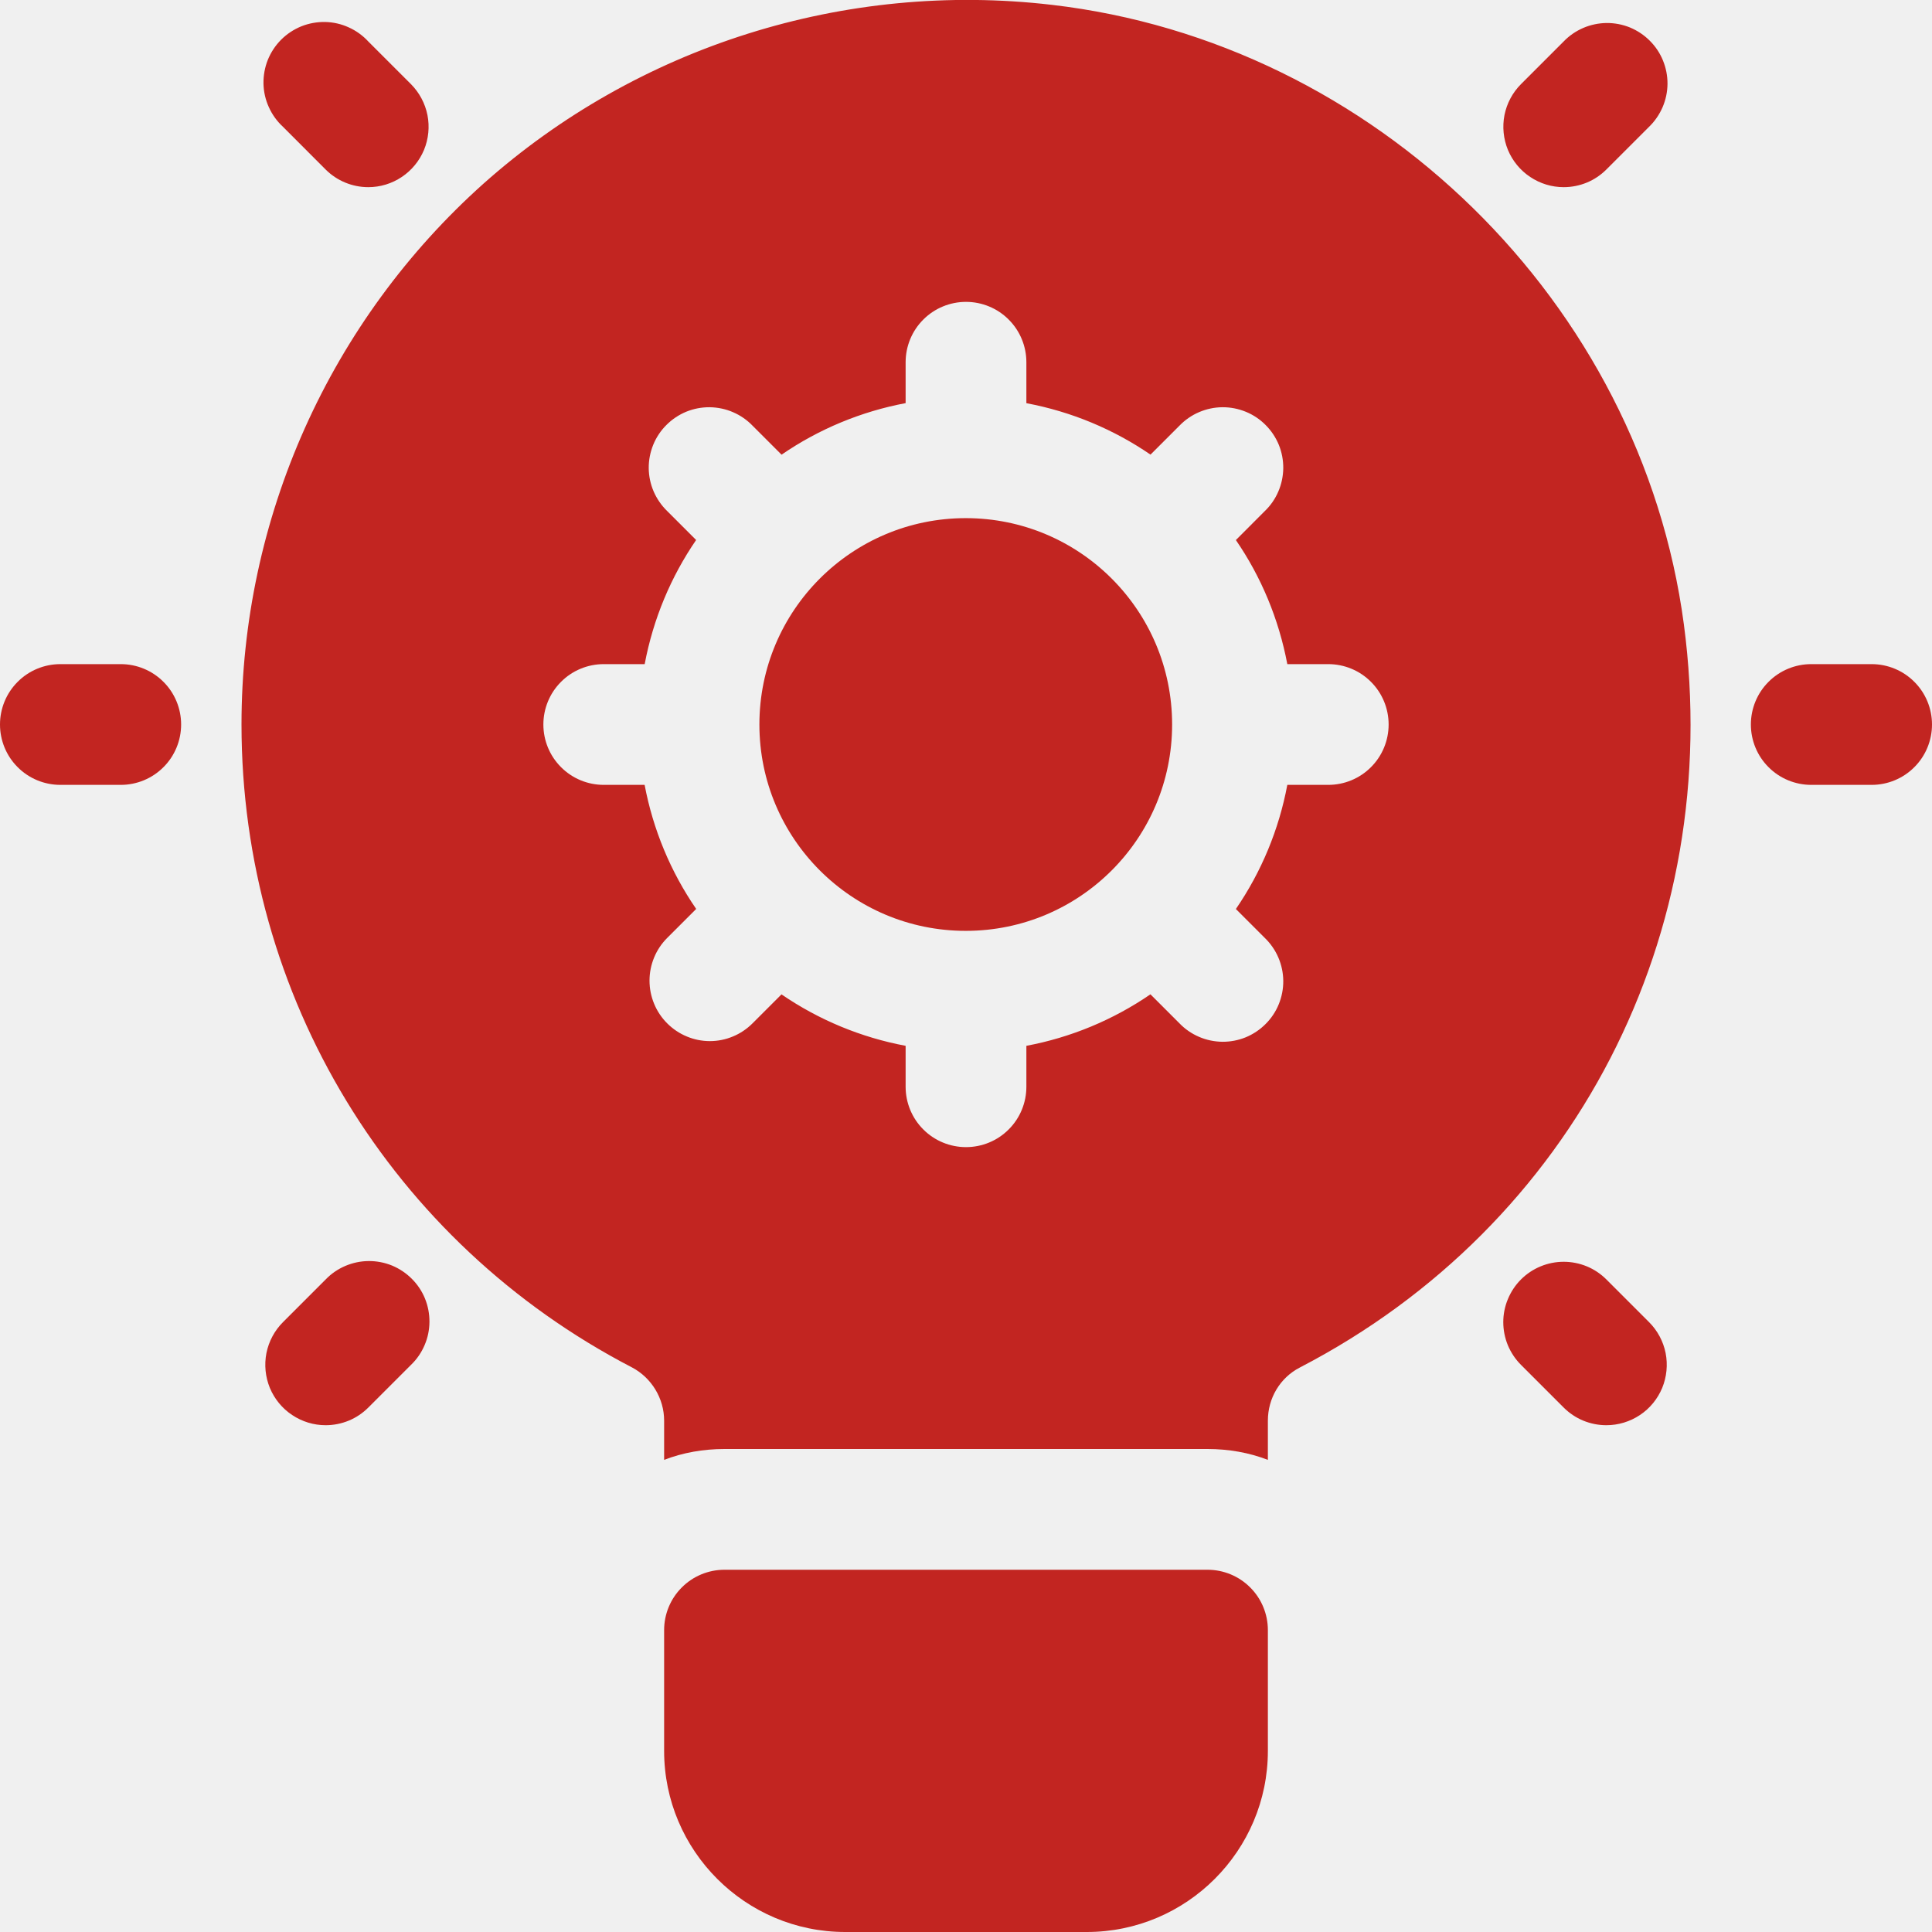
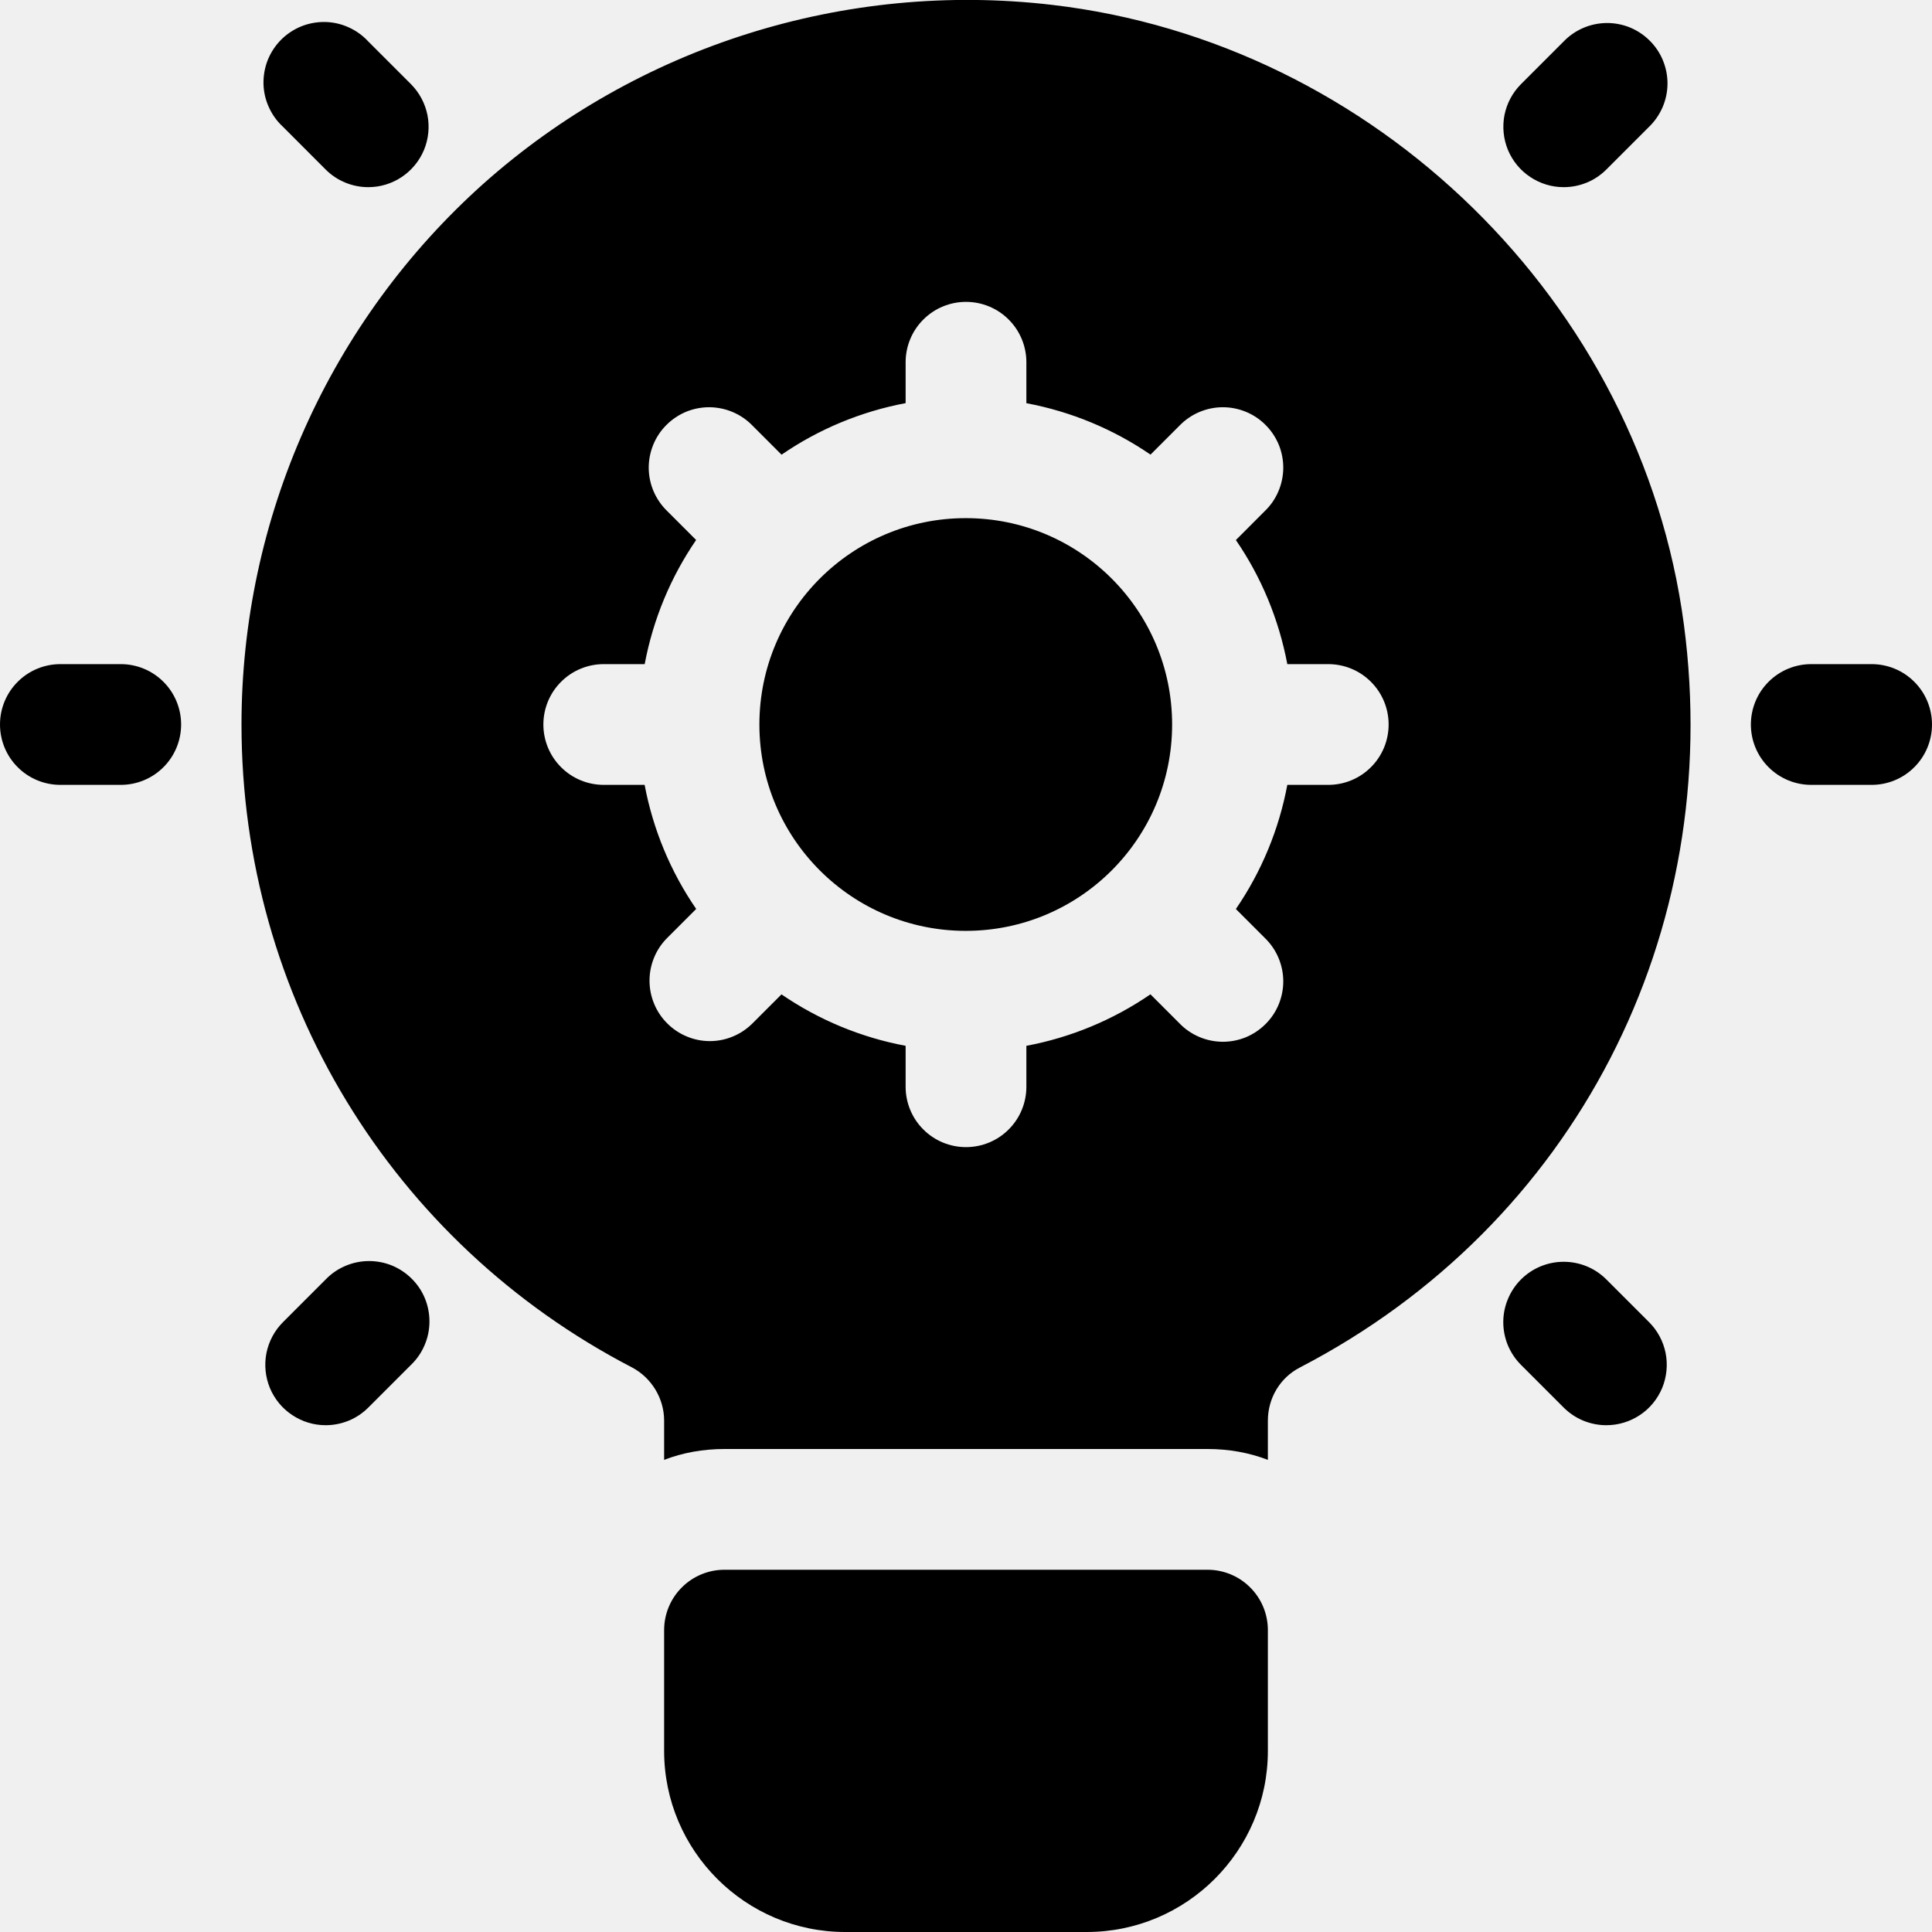
- <svg xmlns="http://www.w3.org/2000/svg" width="32" height="32" viewBox="0 0 32 32" fill="none">
+ <svg xmlns="http://www.w3.org/2000/svg" width="32" height="32" viewBox="0 0 32 32">
  <g clip-path="url(#clip0_6030_7138)">
-     <path d="M20 26H12C11.735 26 11.48 26.105 11.293 26.293C11.105 26.48 11 26.735 11 27V29C11 30.654 12.346 32 14 32H18C19.654 32 21 30.654 21 29V27C21 26.735 20.895 26.48 20.707 26.293C20.52 26.105 20.265 26 20 26Z" fill="#C22521" />
-     <path d="M15.996 15.418C17.884 15.418 19.414 13.888 19.414 12C19.414 10.112 17.884 8.582 15.996 8.582C14.108 8.582 12.578 10.112 12.578 12C12.578 13.888 14.108 15.418 15.996 15.418Z" fill="#C22521" />
-     <path d="M27.89 10.34C27.18 5.01 22.77 0.7 17.42 0.08C13.99 -0.32 10.56 0.77 8.01 3.04C6.749 4.167 5.74 5.548 5.049 7.092C4.358 8.636 4 10.309 4 12C4 16.5 6.48 20.58 10.47 22.65C10.79 22.82 11 23.16 11 23.53V24.18C11.31 24.06 11.65 24 12 24H20C20.35 24 20.69 24.06 21 24.18V23.53C21 23.16 21.2 22.82 21.53 22.65C26.08 20.29 28.57 15.46 27.89 10.34ZM22 13H21.322C21.184 13.737 20.894 14.438 20.47 15.056L20.95 15.536C21.045 15.628 21.122 15.739 21.174 15.861C21.226 15.983 21.254 16.114 21.255 16.247C21.256 16.38 21.23 16.511 21.18 16.634C21.13 16.757 21.055 16.869 20.961 16.962C20.867 17.056 20.756 17.13 20.633 17.181C20.51 17.231 20.378 17.256 20.245 17.255C20.113 17.253 19.981 17.226 19.859 17.173C19.738 17.121 19.627 17.045 19.535 16.949L19.055 16.469C18.437 16.893 17.737 17.184 17 17.322V18C17 18.265 16.895 18.52 16.707 18.707C16.52 18.895 16.265 19 16 19C15.735 19 15.48 18.895 15.293 18.707C15.105 18.52 15 18.265 15 18V17.322C14.263 17.184 13.563 16.894 12.944 16.47L12.464 16.95C12.371 17.043 12.261 17.117 12.14 17.167C12.019 17.218 11.889 17.244 11.758 17.244C11.626 17.244 11.496 17.218 11.375 17.167C11.254 17.117 11.144 17.043 11.051 16.95C10.958 16.857 10.884 16.747 10.834 16.625C10.784 16.504 10.758 16.374 10.758 16.242C10.758 16.111 10.784 15.981 10.834 15.86C10.884 15.738 10.958 15.628 11.051 15.535L11.531 15.055C11.106 14.437 10.816 13.737 10.677 13H10C9.735 13 9.48 12.895 9.293 12.707C9.105 12.52 9 12.265 9 12C9 11.735 9.105 11.48 9.293 11.293C9.48 11.105 9.735 11 10 11H10.678C10.819 10.25 11.113 9.552 11.53 8.944L11.05 8.464C10.955 8.372 10.879 8.261 10.826 8.139C10.774 8.017 10.746 7.886 10.745 7.753C10.744 7.62 10.77 7.489 10.82 7.366C10.87 7.243 10.945 7.131 11.039 7.038C11.133 6.944 11.244 6.87 11.367 6.819C11.49 6.769 11.622 6.744 11.755 6.745C11.887 6.747 12.019 6.774 12.141 6.827C12.262 6.879 12.373 6.955 12.465 7.051L12.945 7.531C13.563 7.106 14.263 6.816 15 6.677V6C15 5.735 15.105 5.48 15.293 5.293C15.48 5.105 15.735 5 16 5C16.265 5 16.52 5.105 16.707 5.293C16.895 5.48 17 5.735 17 6V6.678C17.751 6.819 18.448 7.113 19.056 7.53L19.536 7.05C19.628 6.955 19.739 6.878 19.861 6.826C19.983 6.774 20.114 6.746 20.247 6.745C20.38 6.744 20.511 6.77 20.634 6.82C20.757 6.87 20.869 6.945 20.962 7.039C21.056 7.133 21.13 7.244 21.181 7.367C21.231 7.49 21.256 7.622 21.255 7.755C21.253 7.887 21.226 8.019 21.173 8.141C21.121 8.263 21.045 8.373 20.949 8.465L20.47 8.945C20.887 9.552 21.18 10.249 21.322 11H22C22.265 11 22.52 11.105 22.707 11.293C22.895 11.48 23 11.735 23 12C23 12.265 22.895 12.52 22.707 12.707C22.52 12.895 22.265 13 22 13ZM2 13H1C0.735 13 0.48 12.895 0.293 12.707C0.105 12.52 0 12.265 0 12C0 11.735 0.105 11.48 0.293 11.293C0.48 11.105 0.735 11 1 11H2C2.265 11 2.52 11.105 2.707 11.293C2.895 11.48 3 11.735 3 12C3 12.265 2.895 12.52 2.707 12.707C2.52 12.895 2.265 13 2 13ZM6.1 3.1C5.969 3.1 5.839 3.074 5.718 3.024C5.597 2.974 5.487 2.901 5.394 2.808L4.687 2.1C4.588 2.009 4.508 1.898 4.453 1.775C4.397 1.653 4.367 1.52 4.364 1.385C4.362 1.25 4.386 1.116 4.436 0.991C4.487 0.866 4.562 0.752 4.657 0.657C4.752 0.562 4.866 0.487 4.991 0.436C5.116 0.386 5.25 0.362 5.385 0.364C5.52 0.367 5.653 0.397 5.775 0.453C5.898 0.508 6.009 0.588 6.1 0.687L6.807 1.394C6.946 1.534 7.041 1.712 7.08 1.906C7.118 2.1 7.098 2.3 7.023 2.483C6.947 2.665 6.819 2.821 6.655 2.931C6.491 3.041 6.298 3.1 6.1 3.1ZM5.394 23.606C5.196 23.606 5.003 23.547 4.839 23.437C4.674 23.328 4.546 23.171 4.47 22.989C4.395 22.806 4.375 22.605 4.413 22.411C4.452 22.217 4.547 22.039 4.687 21.899L5.394 21.192C5.486 21.096 5.597 21.02 5.719 20.968C5.841 20.916 5.972 20.888 6.105 20.887C6.237 20.886 6.369 20.911 6.492 20.961C6.615 21.012 6.726 21.086 6.82 21.18C6.914 21.273 6.989 21.385 7.039 21.508C7.089 21.631 7.114 21.763 7.113 21.895C7.112 22.028 7.085 22.159 7.032 22.281C6.98 22.403 6.904 22.514 6.808 22.606L6.101 23.313C6.008 23.406 5.898 23.48 5.777 23.53C5.655 23.58 5.525 23.606 5.394 23.606ZM31 13H30C29.735 13 29.48 12.895 29.293 12.707C29.105 12.52 29 12.265 29 12C29 11.735 29.105 11.48 29.293 11.293C29.48 11.105 29.735 11 30 11H31C31.265 11 31.52 11.105 31.707 11.293C31.895 11.48 32 11.735 32 12C32 12.265 31.895 12.52 31.707 12.707C31.52 12.895 31.265 13 31 13ZM25.9 3.1C25.702 3.1 25.509 3.041 25.345 2.931C25.18 2.822 25.052 2.665 24.976 2.483C24.901 2.3 24.881 2.099 24.919 1.905C24.958 1.711 25.053 1.533 25.193 1.393L25.899 0.687C25.991 0.591 26.102 0.515 26.223 0.463C26.345 0.41 26.477 0.383 26.609 0.381C26.742 0.38 26.874 0.405 26.997 0.455C27.12 0.506 27.231 0.58 27.325 0.674C27.419 0.767 27.494 0.879 27.544 1.002C27.594 1.125 27.62 1.256 27.619 1.389C27.618 1.522 27.59 1.653 27.538 1.775C27.485 1.897 27.409 2.008 27.314 2.1L26.607 2.807C26.514 2.9 26.404 2.974 26.283 3.024C26.161 3.074 26.031 3.1 25.9 3.1ZM26.606 23.606C26.475 23.606 26.345 23.58 26.223 23.53C26.102 23.48 25.992 23.406 25.899 23.313L25.192 22.606C25.099 22.513 25.026 22.403 24.975 22.282C24.925 22.16 24.899 22.03 24.899 21.899C24.899 21.767 24.925 21.637 24.976 21.516C25.026 21.395 25.1 21.284 25.192 21.192C25.285 21.099 25.396 21.025 25.517 20.975C25.638 20.925 25.768 20.899 25.9 20.899C26.031 20.899 26.161 20.925 26.283 20.975C26.404 21.025 26.514 21.099 26.607 21.192L27.314 21.899C27.454 22.039 27.549 22.217 27.588 22.411C27.626 22.605 27.606 22.806 27.531 22.989C27.455 23.171 27.327 23.328 27.163 23.437C26.998 23.547 26.804 23.606 26.606 23.606Z" fill="#C22521" />
+     <path d="M20 26H12C11.735 26 11.48 26.105 11.293 26.293C11.105 26.48 11 26.735 11 27V29C11 30.654 12.346 32 14 32H18C19.654 32 21 30.654 21 29V27C21 26.735 20.895 26.48 20.707 26.293C20.52 26.105 20.265 26 20 26Z" />
+     <path d="M15.996 15.418C17.884 15.418 19.414 13.888 19.414 12C19.414 10.112 17.884 8.582 15.996 8.582C14.108 8.582 12.578 10.112 12.578 12C12.578 13.888 14.108 15.418 15.996 15.418Z" />
+     <path d="M27.89 10.34C27.18 5.01 22.77 0.7 17.42 0.08C13.99 -0.32 10.56 0.77 8.01 3.04C6.749 4.167 5.74 5.548 5.049 7.092C4.358 8.636 4 10.309 4 12C4 16.5 6.48 20.58 10.47 22.65C10.79 22.82 11 23.16 11 23.53V24.18C11.31 24.06 11.65 24 12 24H20C20.35 24 20.69 24.06 21 24.18V23.53C21 23.16 21.2 22.82 21.53 22.65C26.08 20.29 28.57 15.46 27.89 10.34ZM22 13H21.322C21.184 13.737 20.894 14.438 20.47 15.056L20.95 15.536C21.045 15.628 21.122 15.739 21.174 15.861C21.226 15.983 21.254 16.114 21.255 16.247C21.256 16.38 21.23 16.511 21.18 16.634C21.13 16.757 21.055 16.869 20.961 16.962C20.867 17.056 20.756 17.13 20.633 17.181C20.51 17.231 20.378 17.256 20.245 17.255C20.113 17.253 19.981 17.226 19.859 17.173C19.738 17.121 19.627 17.045 19.535 16.949L19.055 16.469C18.437 16.893 17.737 17.184 17 17.322V18C17 18.265 16.895 18.52 16.707 18.707C16.52 18.895 16.265 19 16 19C15.735 19 15.48 18.895 15.293 18.707C15.105 18.52 15 18.265 15 18V17.322C14.263 17.184 13.563 16.894 12.944 16.47L12.464 16.95C12.371 17.043 12.261 17.117 12.14 17.167C12.019 17.218 11.889 17.244 11.758 17.244C11.626 17.244 11.496 17.218 11.375 17.167C11.254 17.117 11.144 17.043 11.051 16.95C10.958 16.857 10.884 16.747 10.834 16.625C10.784 16.504 10.758 16.374 10.758 16.242C10.758 16.111 10.784 15.981 10.834 15.86C10.884 15.738 10.958 15.628 11.051 15.535L11.531 15.055C11.106 14.437 10.816 13.737 10.677 13H10C9.735 13 9.48 12.895 9.293 12.707C9.105 12.52 9 12.265 9 12C9 11.735 9.105 11.48 9.293 11.293C9.48 11.105 9.735 11 10 11H10.678C10.819 10.25 11.113 9.552 11.53 8.944L11.05 8.464C10.955 8.372 10.879 8.261 10.826 8.139C10.774 8.017 10.746 7.886 10.745 7.753C10.744 7.62 10.77 7.489 10.82 7.366C10.87 7.243 10.945 7.131 11.039 7.038C11.133 6.944 11.244 6.87 11.367 6.819C11.49 6.769 11.622 6.744 11.755 6.745C11.887 6.747 12.019 6.774 12.141 6.827C12.262 6.879 12.373 6.955 12.465 7.051L12.945 7.531C13.563 7.106 14.263 6.816 15 6.677V6C15 5.735 15.105 5.48 15.293 5.293C15.48 5.105 15.735 5 16 5C16.265 5 16.52 5.105 16.707 5.293C16.895 5.48 17 5.735 17 6V6.678C17.751 6.819 18.448 7.113 19.056 7.53L19.536 7.05C19.628 6.955 19.739 6.878 19.861 6.826C19.983 6.774 20.114 6.746 20.247 6.745C20.38 6.744 20.511 6.77 20.634 6.82C20.757 6.87 20.869 6.945 20.962 7.039C21.056 7.133 21.13 7.244 21.181 7.367C21.231 7.49 21.256 7.622 21.255 7.755C21.253 7.887 21.226 8.019 21.173 8.141C21.121 8.263 21.045 8.373 20.949 8.465L20.47 8.945C20.887 9.552 21.18 10.249 21.322 11H22C22.265 11 22.52 11.105 22.707 11.293C22.895 11.48 23 11.735 23 12C23 12.265 22.895 12.52 22.707 12.707C22.52 12.895 22.265 13 22 13ZM2 13H1C0.735 13 0.48 12.895 0.293 12.707C0.105 12.52 0 12.265 0 12C0 11.735 0.105 11.48 0.293 11.293C0.48 11.105 0.735 11 1 11H2C2.265 11 2.52 11.105 2.707 11.293C2.895 11.48 3 11.735 3 12C3 12.265 2.895 12.52 2.707 12.707C2.52 12.895 2.265 13 2 13ZM6.1 3.1C5.969 3.1 5.839 3.074 5.718 3.024C5.597 2.974 5.487 2.901 5.394 2.808L4.687 2.1C4.588 2.009 4.508 1.898 4.453 1.775C4.397 1.653 4.367 1.52 4.364 1.385C4.362 1.25 4.386 1.116 4.436 0.991C4.487 0.866 4.562 0.752 4.657 0.657C4.752 0.562 4.866 0.487 4.991 0.436C5.116 0.386 5.25 0.362 5.385 0.364C5.52 0.367 5.653 0.397 5.775 0.453C5.898 0.508 6.009 0.588 6.1 0.687L6.807 1.394C6.946 1.534 7.041 1.712 7.08 1.906C7.118 2.1 7.098 2.3 7.023 2.483C6.947 2.665 6.819 2.821 6.655 2.931C6.491 3.041 6.298 3.1 6.1 3.1ZM5.394 23.606C5.196 23.606 5.003 23.547 4.839 23.437C4.674 23.328 4.546 23.171 4.47 22.989C4.395 22.806 4.375 22.605 4.413 22.411C4.452 22.217 4.547 22.039 4.687 21.899L5.394 21.192C5.486 21.096 5.597 21.02 5.719 20.968C5.841 20.916 5.972 20.888 6.105 20.887C6.237 20.886 6.369 20.911 6.492 20.961C6.615 21.012 6.726 21.086 6.82 21.18C6.914 21.273 6.989 21.385 7.039 21.508C7.089 21.631 7.114 21.763 7.113 21.895C7.112 22.028 7.085 22.159 7.032 22.281C6.98 22.403 6.904 22.514 6.808 22.606L6.101 23.313C6.008 23.406 5.898 23.48 5.777 23.53C5.655 23.58 5.525 23.606 5.394 23.606ZM31 13H30C29.735 13 29.48 12.895 29.293 12.707C29.105 12.52 29 12.265 29 12C29 11.735 29.105 11.48 29.293 11.293C29.48 11.105 29.735 11 30 11H31C31.265 11 31.52 11.105 31.707 11.293C31.895 11.48 32 11.735 32 12C32 12.265 31.895 12.52 31.707 12.707C31.52 12.895 31.265 13 31 13ZM25.9 3.1C25.702 3.1 25.509 3.041 25.345 2.931C25.18 2.822 25.052 2.665 24.976 2.483C24.901 2.3 24.881 2.099 24.919 1.905C24.958 1.711 25.053 1.533 25.193 1.393L25.899 0.687C25.991 0.591 26.102 0.515 26.223 0.463C26.345 0.41 26.477 0.383 26.609 0.381C26.742 0.38 26.874 0.405 26.997 0.455C27.12 0.506 27.231 0.58 27.325 0.674C27.419 0.767 27.494 0.879 27.544 1.002C27.594 1.125 27.62 1.256 27.619 1.389C27.618 1.522 27.59 1.653 27.538 1.775C27.485 1.897 27.409 2.008 27.314 2.1L26.607 2.807C26.514 2.9 26.404 2.974 26.283 3.024C26.161 3.074 26.031 3.1 25.9 3.1ZM26.606 23.606C26.475 23.606 26.345 23.58 26.223 23.53C26.102 23.48 25.992 23.406 25.899 23.313L25.192 22.606C25.099 22.513 25.026 22.403 24.975 22.282C24.925 22.16 24.899 22.03 24.899 21.899C24.899 21.767 24.925 21.637 24.976 21.516C25.026 21.395 25.1 21.284 25.192 21.192C25.285 21.099 25.396 21.025 25.517 20.975C25.638 20.925 25.768 20.899 25.9 20.899C26.031 20.899 26.161 20.925 26.283 20.975C26.404 21.025 26.514 21.099 26.607 21.192L27.314 21.899C27.454 22.039 27.549 22.217 27.588 22.411C27.626 22.605 27.606 22.806 27.531 22.989C27.455 23.171 27.327 23.328 27.163 23.437C26.998 23.547 26.804 23.606 26.606 23.606Z" />
  </g>
  <defs>
    <clipPath id="clip0_6030_7138">
      <rect width="32" height="32" fill="white" />
    </clipPath>
  </defs>
</svg>
